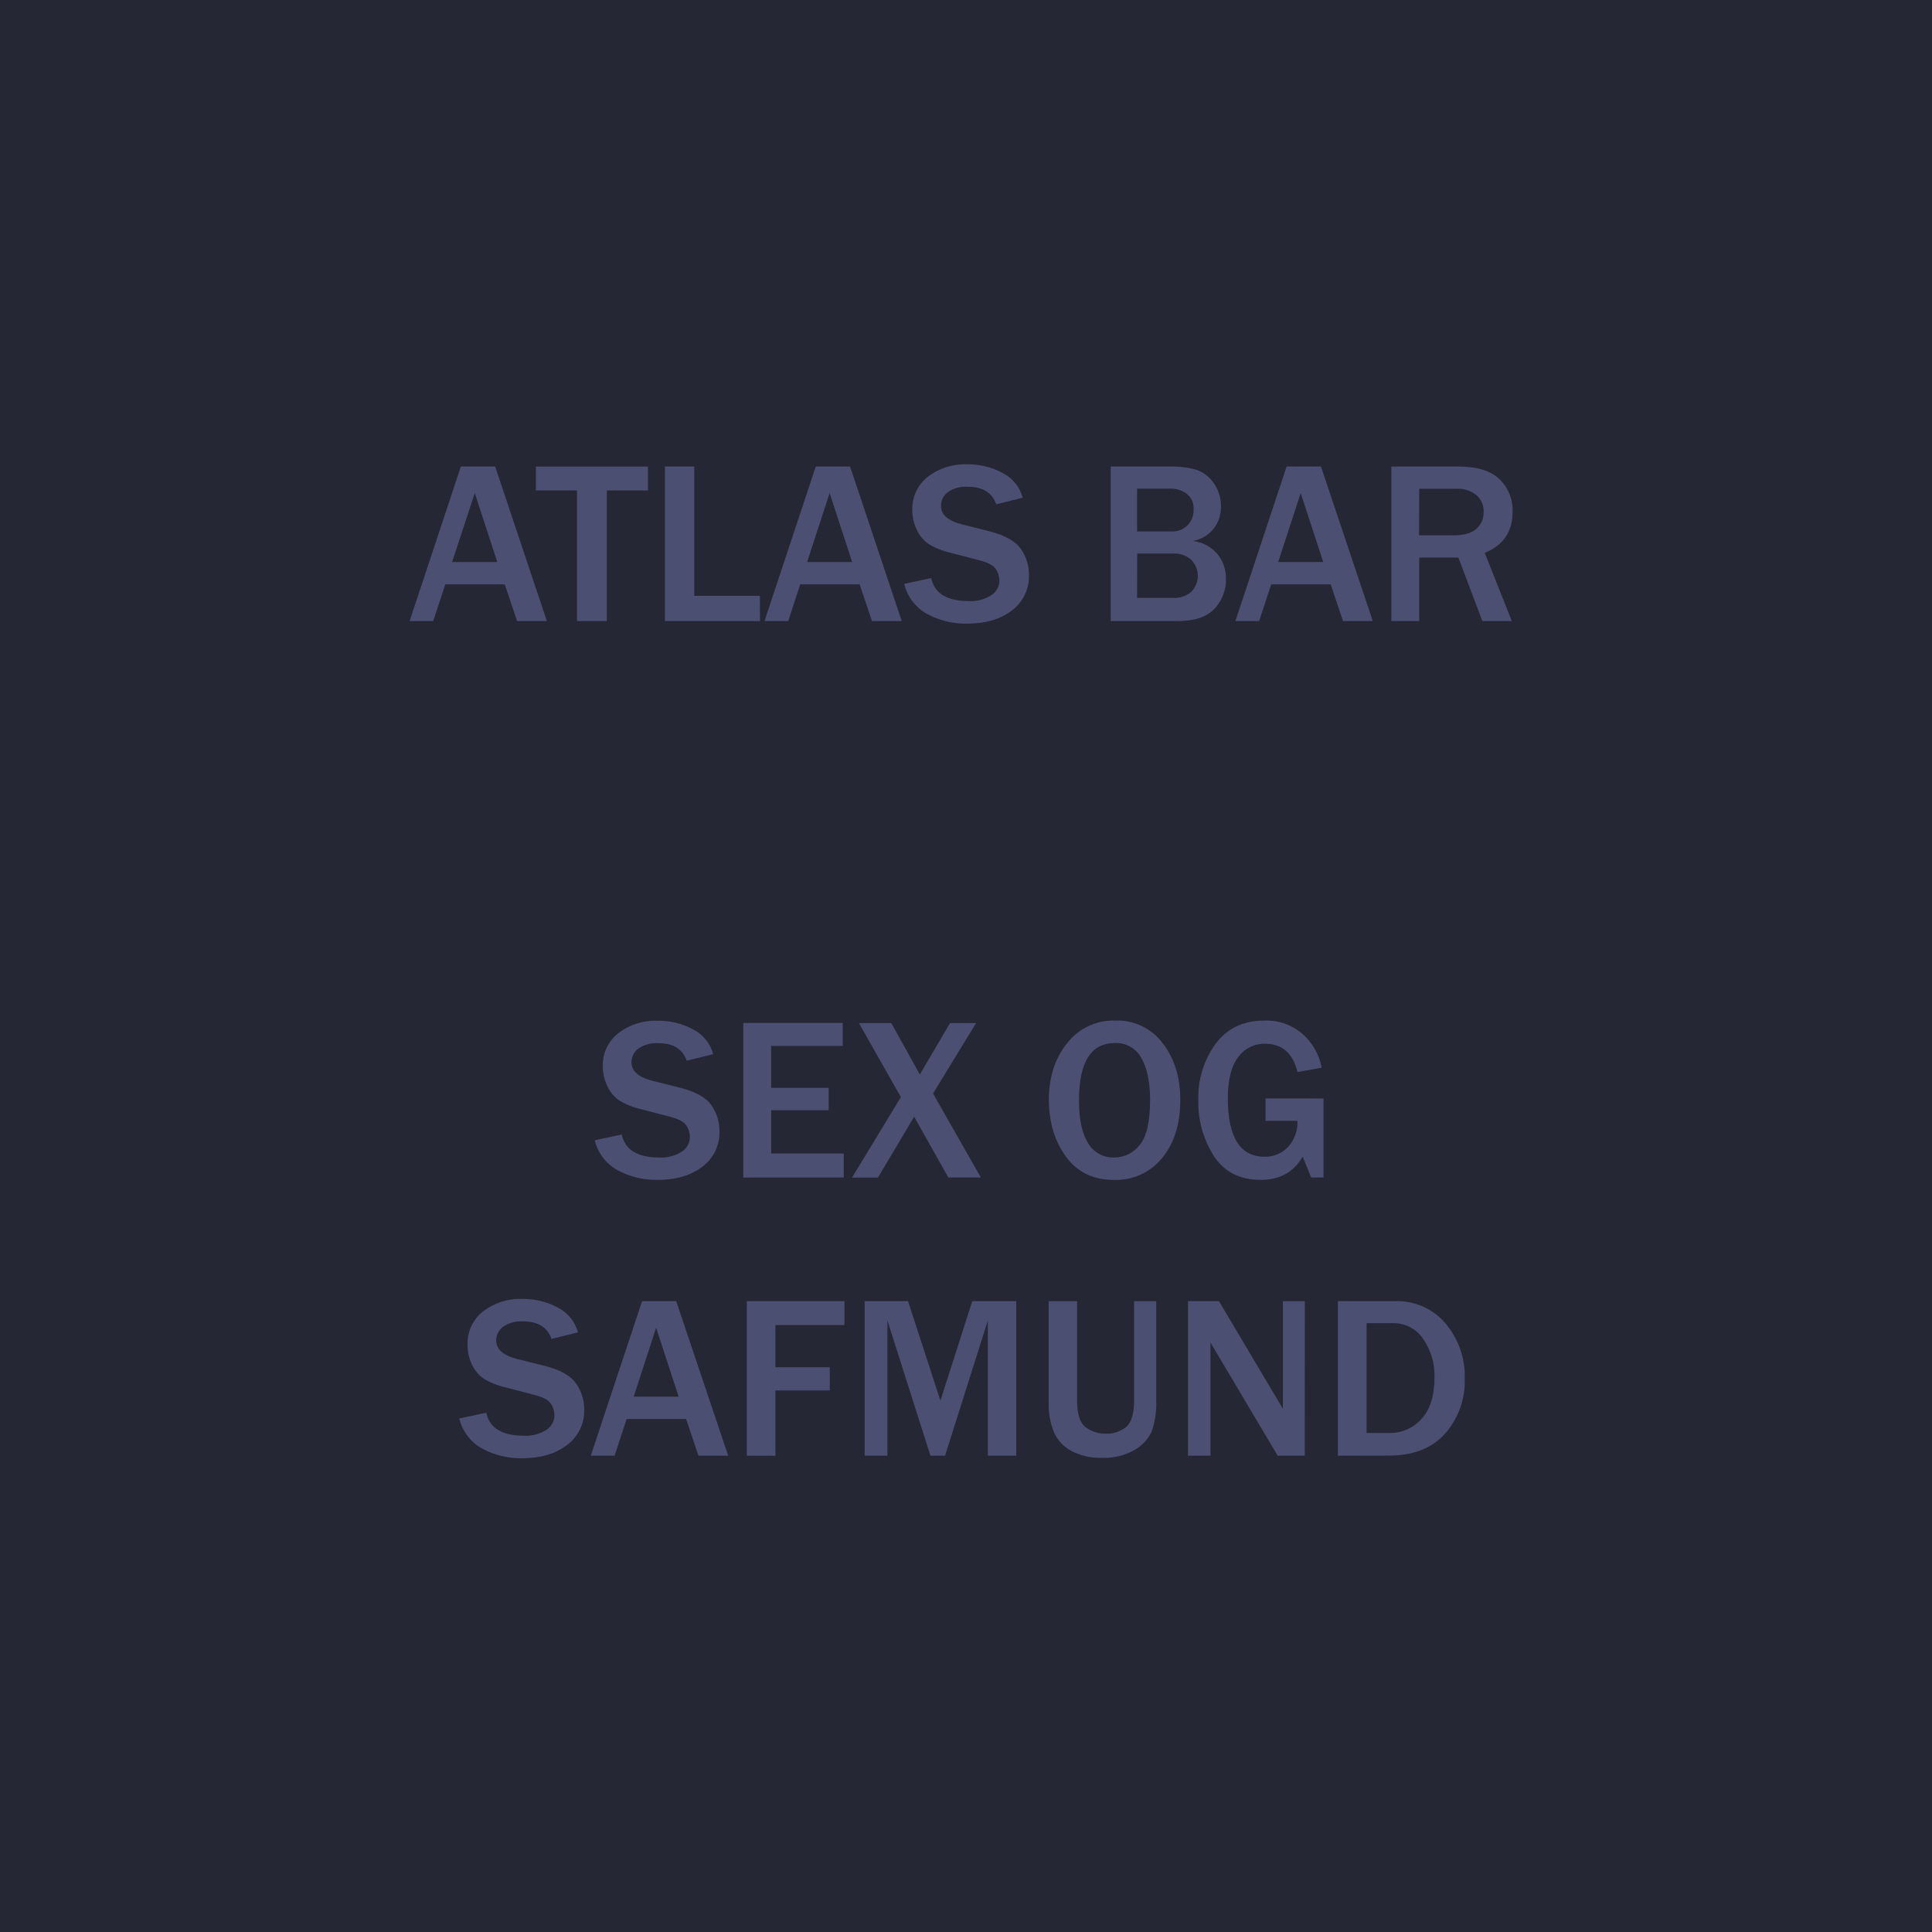
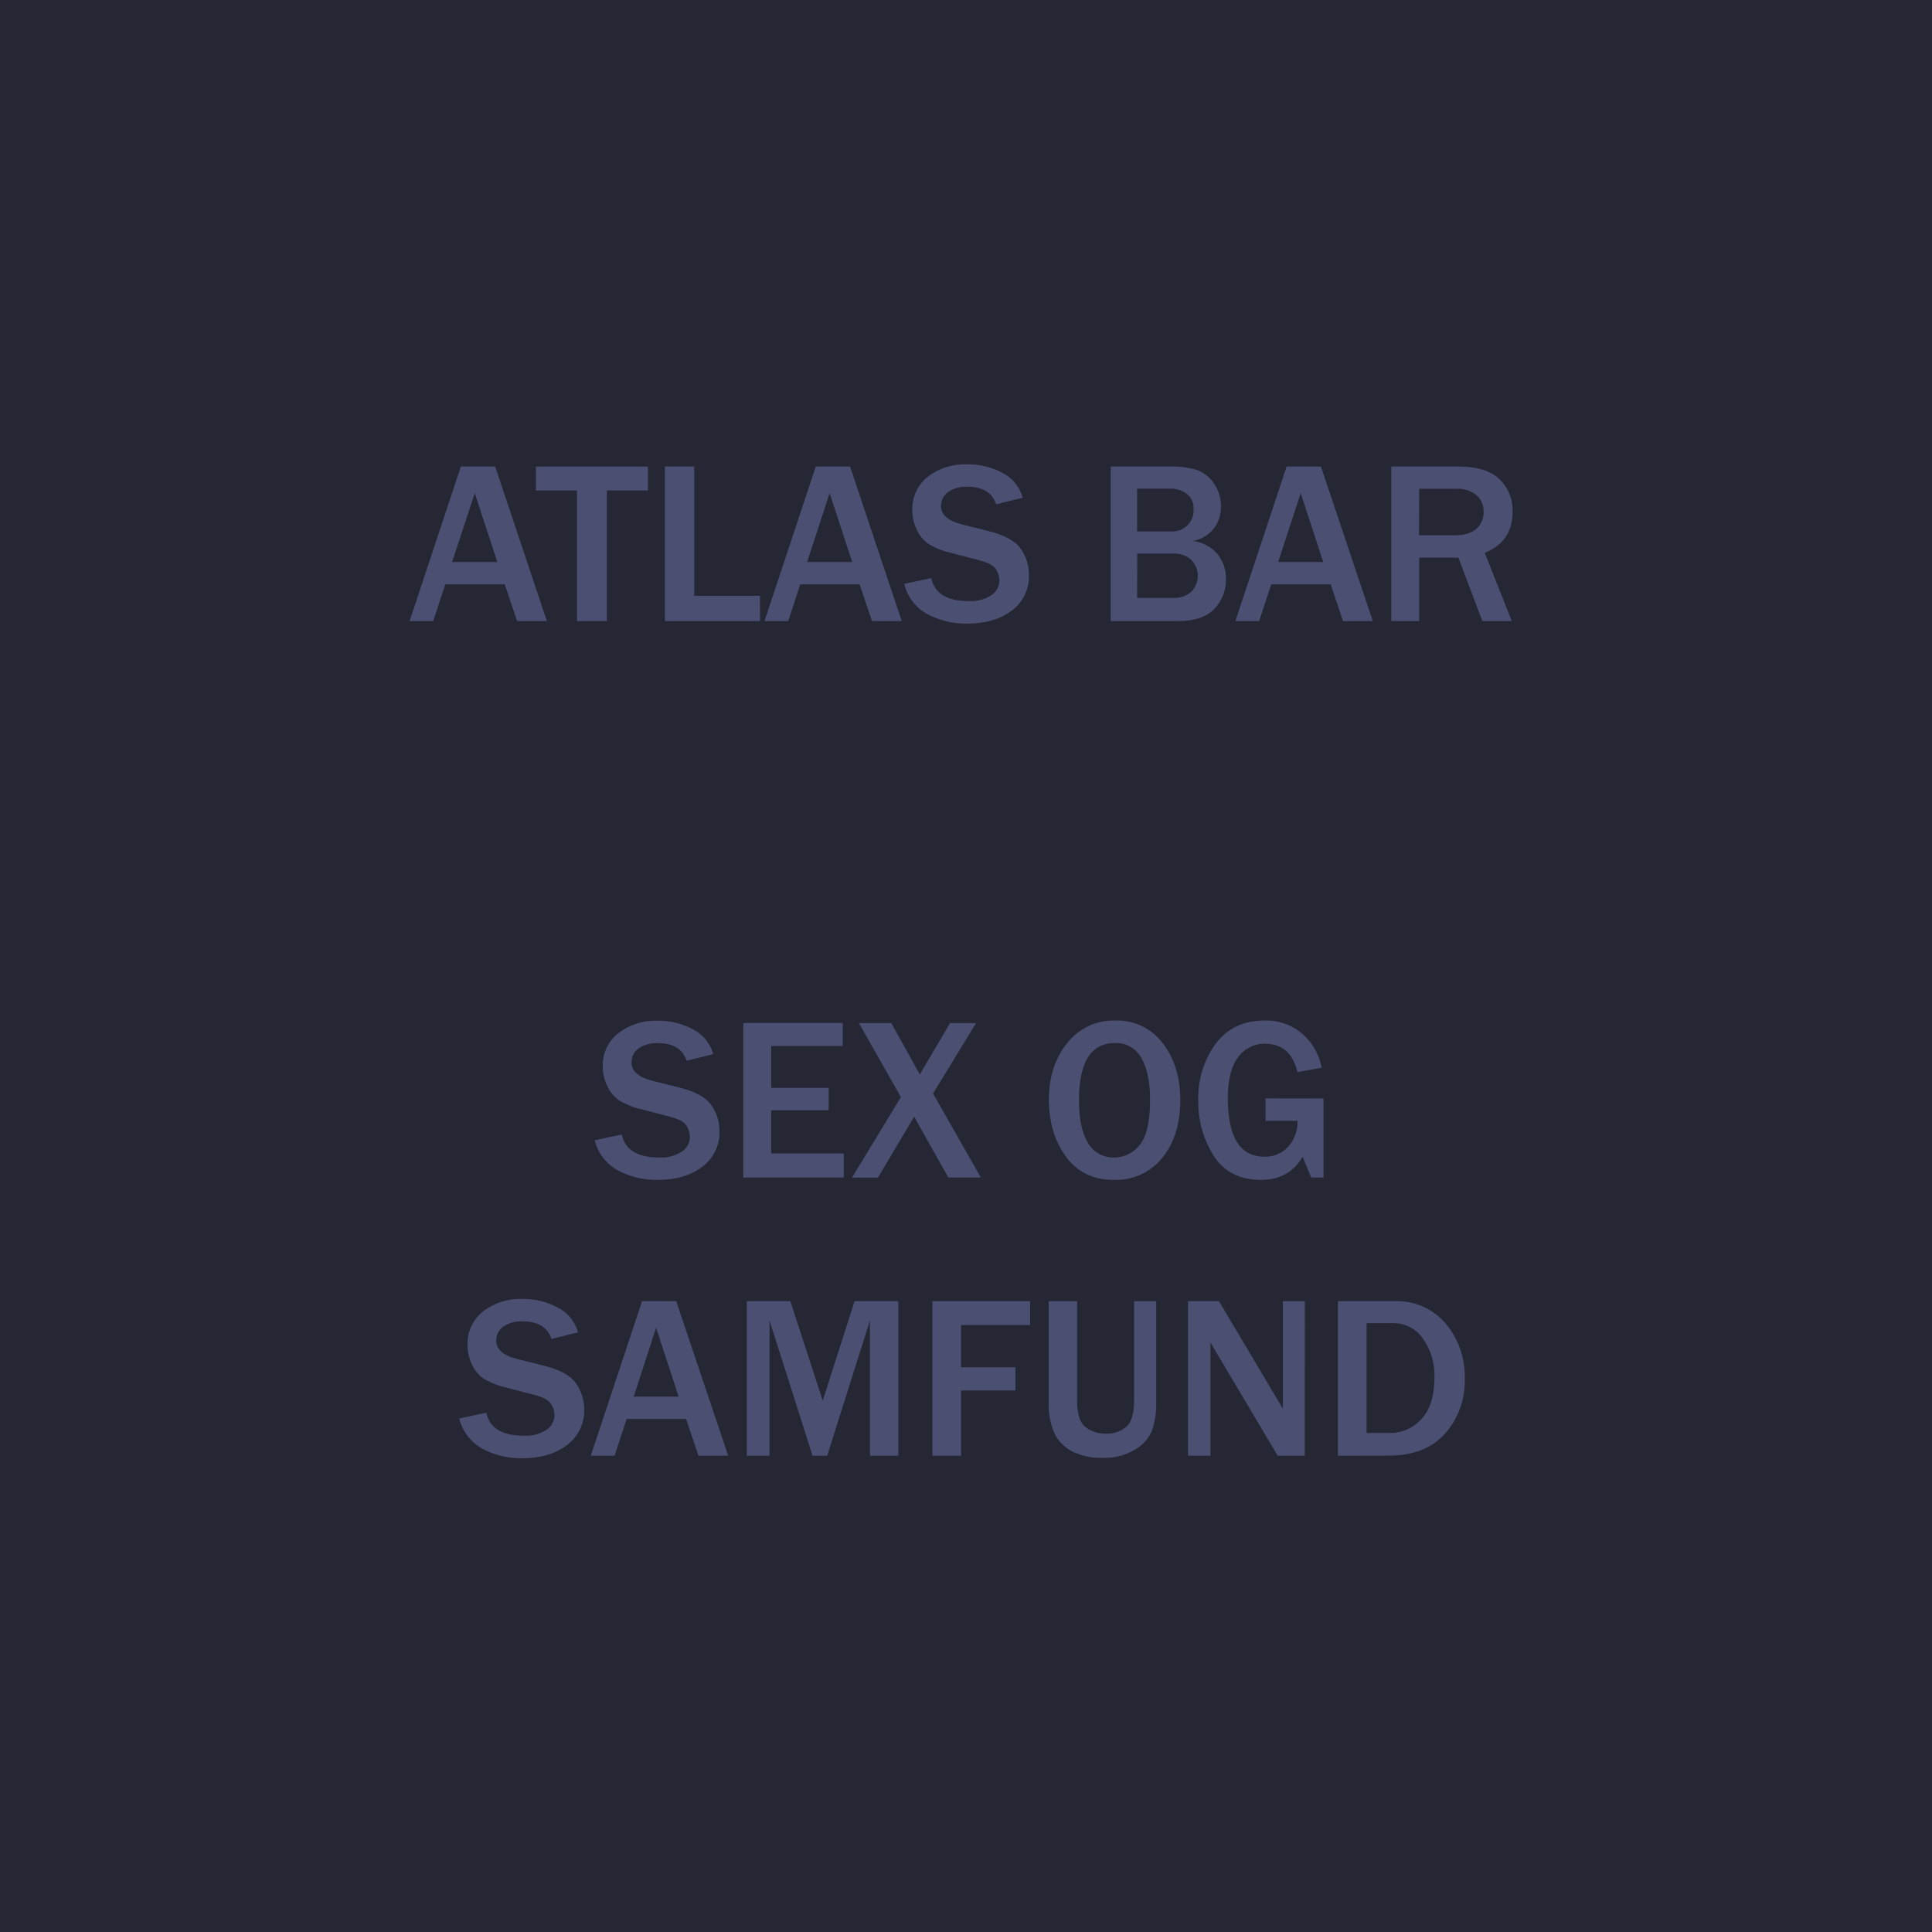
<svg xmlns="http://www.w3.org/2000/svg" id="Layer_1" data-name="Layer 1" viewBox="0 0 500 500">
  <defs>
    <style>.cls-1{fill:#252735;}.cls-2{fill:#4b5072;}</style>
  </defs>
  <rect class="cls-1" width="500" height="500" />
  <path class="cls-2" d="M141.53,160.74h-7.71l-3.19-9.52H115.25l-3.14,9.52H106l13.27-40h8.88ZM128.7,145.45l-5.83-17.84L117,145.45Z" />
  <path class="cls-2" d="M157.05,160.74h-7.73V126.93H138.69v-6.18h29v6.18H157.05Z" />
  <path class="cls-2" d="M196.69,160.74H172.08v-40h7.59v33.46h17Z" />
  <path class="cls-2" d="M233.37,160.74h-7.7l-3.2-9.52H207.09L204,160.74h-6.15l13.27-40H220Zm-12.83-15.29-5.83-17.84-5.83,17.84Z" />
  <path class="cls-2" d="M234,151.1l7-1.49q1.26,5.94,9.67,5.95a9.76,9.76,0,0,0,5.9-1.53,4.53,4.53,0,0,0,2.07-3.78,5.37,5.37,0,0,0-.94-3c-.63-.93-2-1.65-4-2.18l-7.65-2a19,19,0,0,1-5.8-2.33,9.13,9.13,0,0,1-3-3.68A11.54,11.54,0,0,1,236.1,132a10.55,10.55,0,0,1,4-8.6,15.71,15.71,0,0,1,10.2-3.23,18.67,18.67,0,0,1,9.21,2.25,10.17,10.17,0,0,1,5.17,6.39l-6.85,1.7q-1.59-4.54-7.39-4.54a8.17,8.17,0,0,0-5.14,1.4,4.38,4.38,0,0,0-1.77,3.58q0,3.42,5.57,4.8l6.79,1.7q6.18,1.56,8.29,4.59a11.43,11.43,0,0,1,2.11,6.69,11,11,0,0,1-4.43,9.27q-4.44,3.39-11.5,3.39a21.05,21.05,0,0,1-10.42-2.49A12.19,12.19,0,0,1,234,151.1Z" />
  <path class="cls-2" d="M287.46,160.74v-40H303a22.38,22.38,0,0,1,6.56.82,8.92,8.92,0,0,1,4.52,3.43,10.16,10.16,0,0,1,1.9,6.12,9,9,0,0,1-1.93,5.76,8.7,8.7,0,0,1-5.34,3.12,10,10,0,0,1,6.39,3.43,9.84,9.84,0,0,1,2.17,6.38,10.78,10.78,0,0,1-3,7.78c-2,2.1-5.14,3.15-9.33,3.15Zm6.82-23.2h8.79a5.46,5.46,0,0,0,5.83-5.71,4.69,4.69,0,0,0-1.79-4.06,6.9,6.9,0,0,0-4.19-1.31h-8.64Zm0,17.2h9.32a6.67,6.67,0,0,0,4.67-1.56,5.88,5.88,0,0,0,0-8.32,6.54,6.54,0,0,0-4.61-1.61h-9.35Z" />
  <path class="cls-2" d="M355.28,160.74h-7.71l-3.19-9.52H329l-3.14,9.52h-6.15l13.27-40h8.88Zm-12.83-15.29-5.83-17.84-5.83,17.84Z" />
  <path class="cls-2" d="M391.25,160.74h-7.61l-6.21-16.43H367.29v16.43h-7.21v-40h17.35q7.23,0,10.63,3.27a11.18,11.18,0,0,1,3.4,8.45q0,7.71-7.21,10.61Zm-24-22.2h9c2.6,0,4.54-.55,5.8-1.65a5.63,5.63,0,0,0,1.91-4.51,5.37,5.37,0,0,0-1.88-4.26,7.75,7.75,0,0,0-5.24-1.63h-9.55Z" />
  <path class="cls-2" d="M153.91,295.1l7-1.49q1.26,5.94,9.67,5.95a9.8,9.8,0,0,0,5.9-1.53,4.52,4.52,0,0,0,2.06-3.78,5.35,5.35,0,0,0-.93-3c-.63-.93-2-1.65-4-2.18l-7.64-2a19,19,0,0,1-5.8-2.33,9.15,9.15,0,0,1-3-3.68A11.67,11.67,0,0,1,156,276a10.52,10.52,0,0,1,4-8.6,15.69,15.69,0,0,1,10.2-3.23,18.7,18.7,0,0,1,9.21,2.25,10.2,10.2,0,0,1,5.17,6.39l-6.86,1.7q-1.58-4.55-7.38-4.54a8.17,8.17,0,0,0-5.14,1.4,4.38,4.38,0,0,0-1.77,3.58q0,3.42,5.56,4.8l6.8,1.7Q182,283,184.08,286a11.43,11.43,0,0,1,2.11,6.69,11,11,0,0,1-4.44,9.27q-4.44,3.39-11.5,3.39a21,21,0,0,1-10.41-2.49A12.19,12.19,0,0,1,153.91,295.1Z" />
  <path class="cls-2" d="M218.36,304.74h-26v-40H218.1v5.95H199.58v10.84h14.88v5.8H199.58v11.19h18.78Z" />
  <path class="cls-2" d="M253.84,304.74h-8.41L236.58,289l-9.37,15.76H220.5l12.65-20.83-10.86-19.16h8.37l7.39,13.3,7.82-13.3h6.74L241.47,283Z" />
  <path class="cls-2" d="M288.29,305.36q-8,0-12.41-6t-4.43-14.76q0-8.75,4.71-14.61a15.18,15.18,0,0,1,12.45-5.87A14.7,14.7,0,0,1,300.93,270q4.53,5.88,4.53,14.69,0,9.27-4.7,15A15.36,15.36,0,0,1,288.29,305.36Zm.06-5.8a8.29,8.29,0,0,0,6.59-3.23q2.7-3.21,2.7-11.69,0-6.88-2.23-10.79a7.4,7.4,0,0,0-6.91-3.91q-9.27,0-9.26,14.91,0,7.23,2.36,11A7.53,7.53,0,0,0,288.35,299.56Z" />
  <path class="cls-2" d="M342.52,284.29v20.45h-3.19l-2.2-5.39q-3.5,6-10.81,6-8.18,0-12.2-6.21a25.82,25.82,0,0,1-4-14.39,23.71,23.71,0,0,1,4.49-14.63q4.5-6,12.59-6a14.28,14.28,0,0,1,9.93,3.5,15.36,15.36,0,0,1,4.92,8.71l-6.27,1.12q-1.75-7.34-8.41-7.33a8.37,8.37,0,0,0-6.93,3.46q-2.67,3.45-2.68,10.63,0,15.15,9.5,15.15a8,8,0,0,0,6.1-2.55,9.35,9.35,0,0,0,2.42-6.74h-8.26v-5.8Z" />
  <path class="cls-2" d="M118.85,367.1l7-1.49q1.26,5.94,9.67,5.95a9.81,9.81,0,0,0,5.91-1.53,4.55,4.55,0,0,0,2.06-3.78,5.29,5.29,0,0,0-.94-3c-.62-.93-2-1.65-4-2.18l-7.65-2a19.06,19.06,0,0,1-5.8-2.33,9.13,9.13,0,0,1-3-3.68A11.68,11.68,0,0,1,121,348a10.53,10.53,0,0,1,4-8.6,15.61,15.61,0,0,1,10.19-3.23,18.71,18.71,0,0,1,9.22,2.25,10.21,10.21,0,0,1,5.17,6.39l-6.86,1.7c-1-3-3.52-4.54-7.38-4.54a8.15,8.15,0,0,0-5.14,1.4,4.36,4.36,0,0,0-1.78,3.58q0,3.42,5.57,4.8l6.8,1.7c4.12,1,6.88,2.56,8.29,4.59a11.5,11.5,0,0,1,2.11,6.69A11,11,0,0,1,146.7,374q-4.44,3.39-11.5,3.39a21,21,0,0,1-10.41-2.49A12.23,12.23,0,0,1,118.85,367.1Z" />
  <path class="cls-2" d="M188.46,376.74h-7.7l-3.2-9.52H162.18l-3.13,9.52h-6.16l13.28-40H175Zm-12.83-15.29-5.83-17.84L164,361.45Z" />
-   <path class="cls-2" d="M200.68,376.74h-7.41v-40h25.28v6.18H200.68v10.93h14.06v6H200.68Z" />
-   <path class="cls-2" d="M263,376.74h-7.35v-35l-11.07,35h-3.78l-11.14-35v35h-5.89v-40H235l8.38,25.75,8.24-25.75H263Z" />
+   <path class="cls-2" d="M232.49,376.74h-7.35v-35l-11.07,35h-3.78l-11.14-35v35h-5.88v-40h11.27l8.38,25.75,8.24-25.75h11.33Z" />
+   <path class="cls-2" d="M248.72,376.74h-7.41v-40H266.6v6.18H248.72v10.93h14.07v6H248.72Z" />
  <path class="cls-2" d="M299.23,336.75v25.69a21.65,21.65,0,0,1-1.17,8,10.57,10.57,0,0,1-4.52,4.85,15.5,15.5,0,0,1-8.19,2,16.41,16.41,0,0,1-8.05-1.76,10.32,10.32,0,0,1-4.52-4.82A19.07,19.07,0,0,1,271.4,363V336.75h7.35v25.69q0,5.28,2.22,6.93a8.28,8.28,0,0,0,5.14,1.66,7.9,7.9,0,0,0,5.39-1.77q2-1.78,2-6.82V336.75Z" />
  <path class="cls-2" d="M337.67,376.74h-7l-15.18-25.55-1.14-1.9c-.23-.39-.6-1-1.08-1.85v29.3h-5.81v-40h8l14,23.56c.11.19,1,1.63,2.55,4.3V336.75h5.68Z" />
  <path class="cls-2" d="M346.25,376.74v-40H361a16.43,16.43,0,0,1,13.13,5.79,21.2,21.2,0,0,1,4.95,14.28A20.56,20.56,0,0,1,374,371q-5.1,5.72-14.59,5.71Zm7.42-5.89h6a10.8,10.8,0,0,0,8.21-3.63q3.36-3.63,3.36-10.81a16.46,16.46,0,0,0-2.94-9.92,9.18,9.18,0,0,0-7.78-4.06h-6.85Z" />
</svg>
